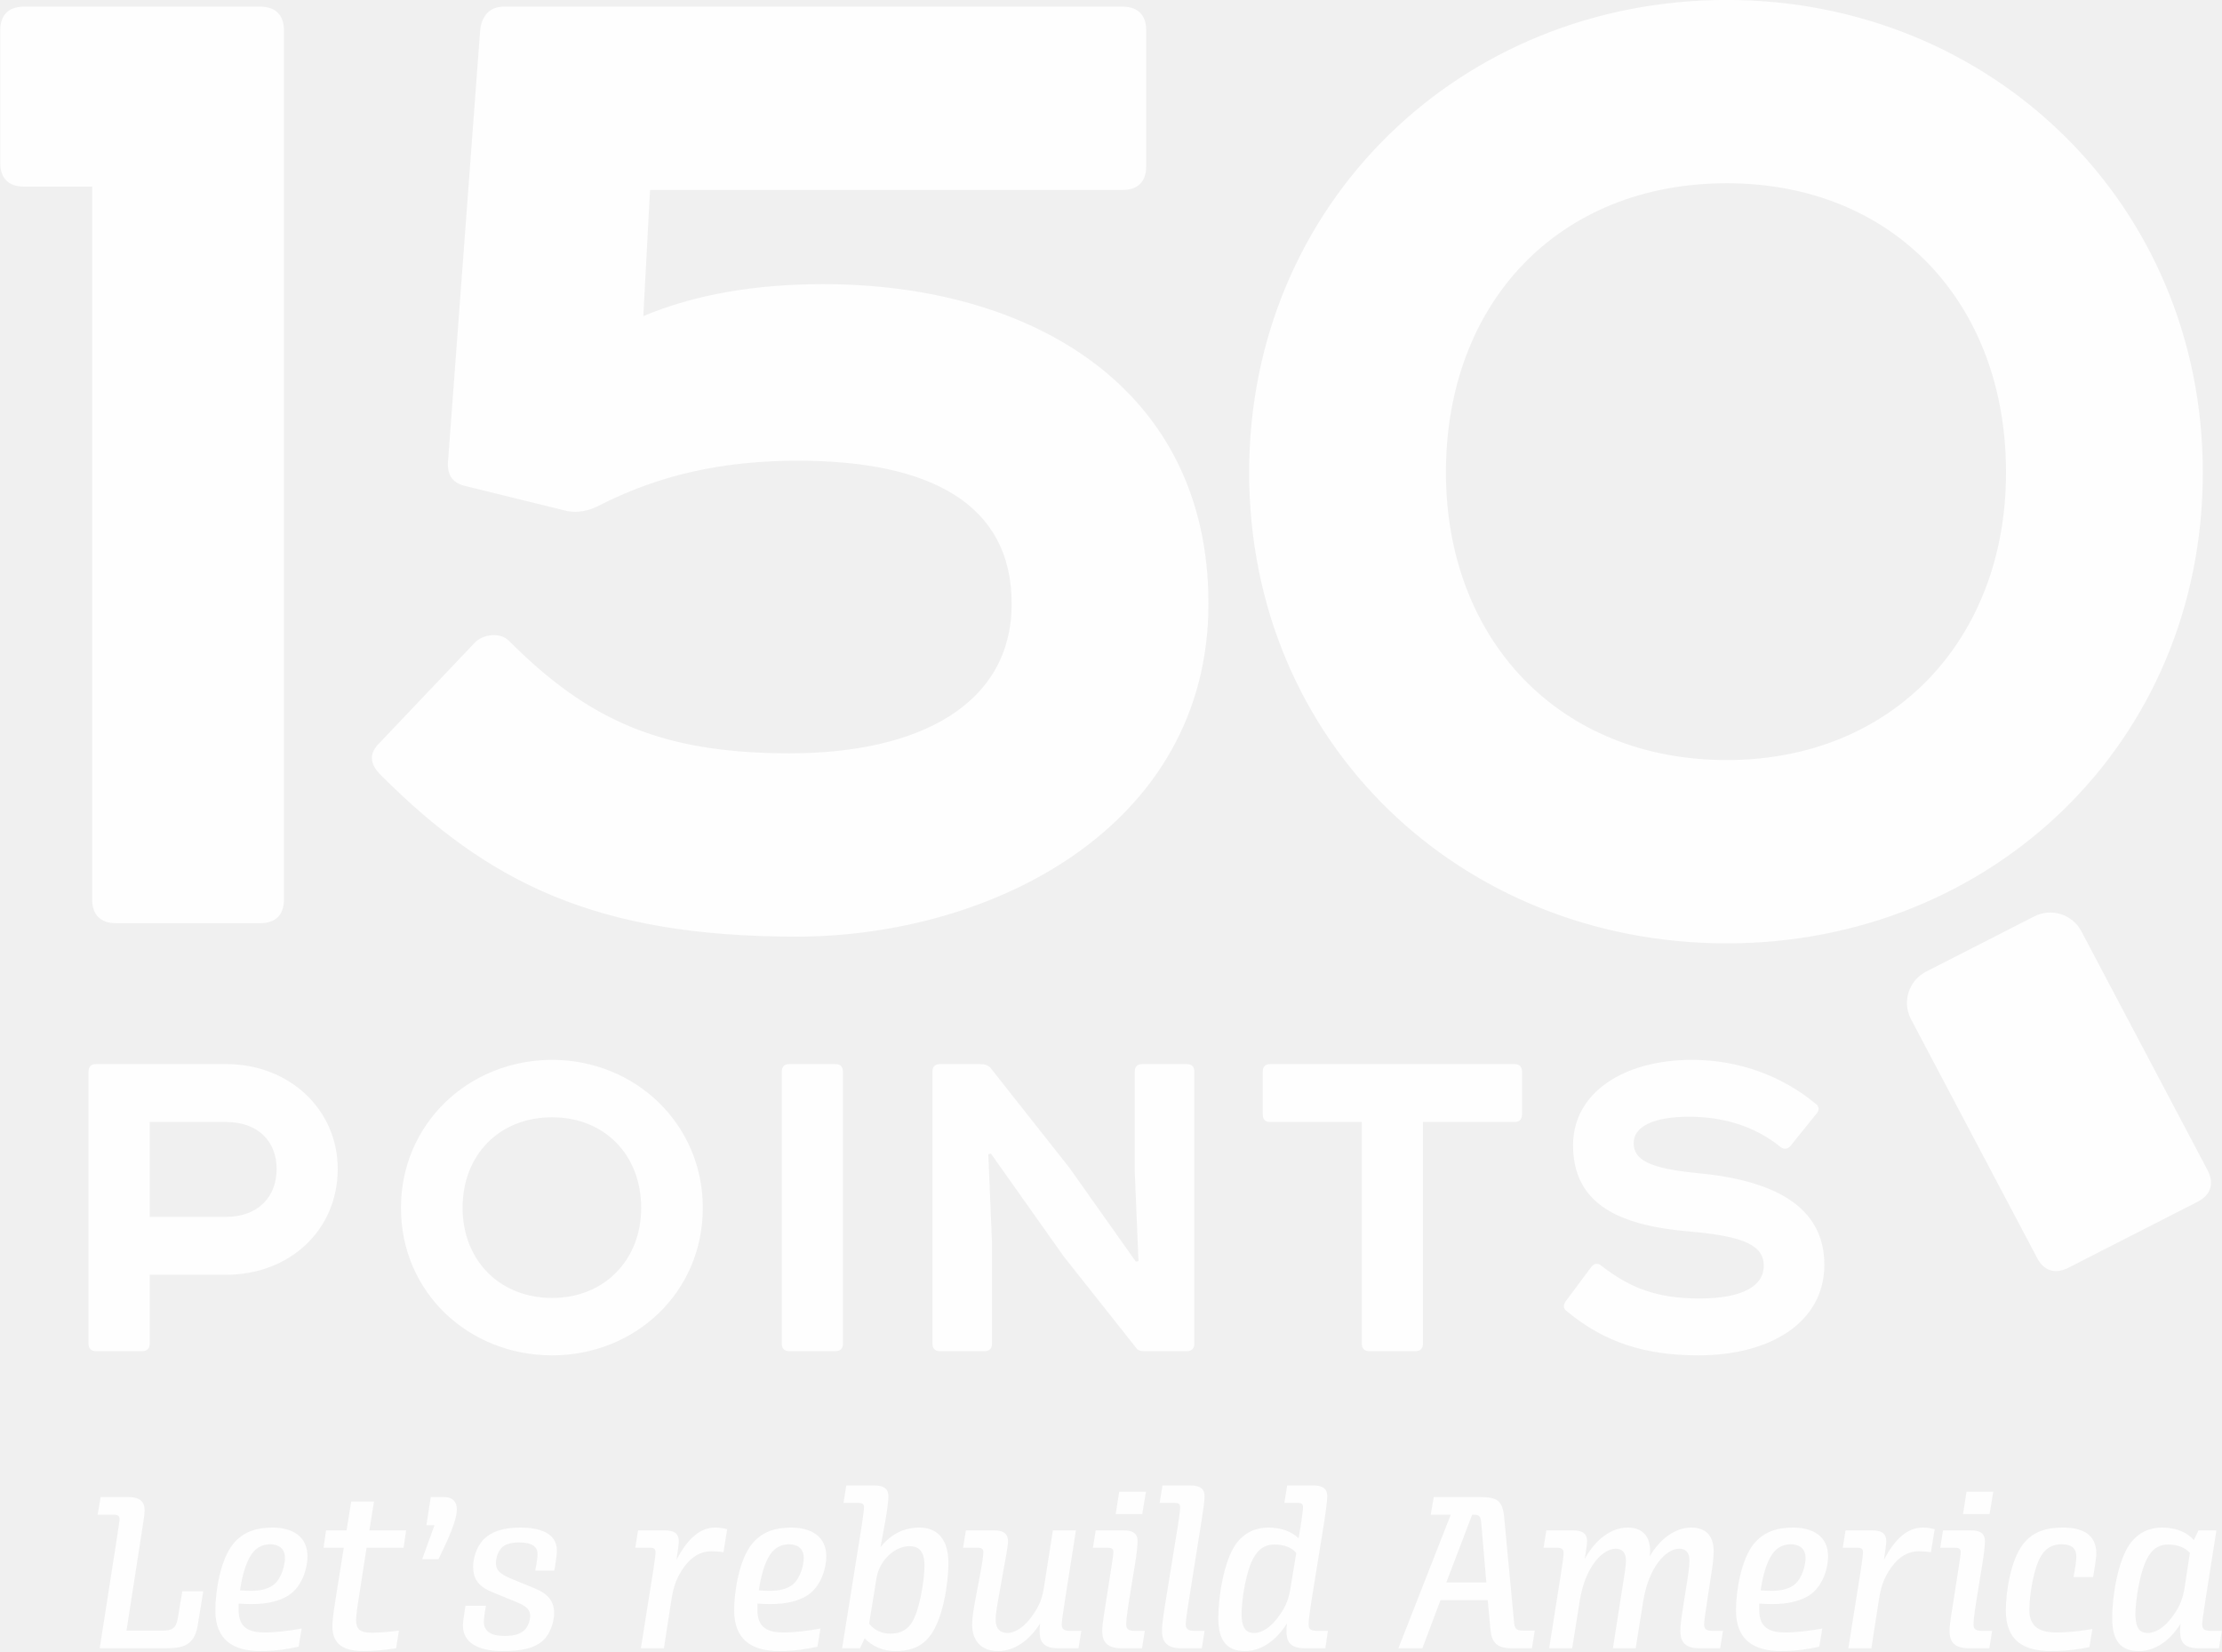
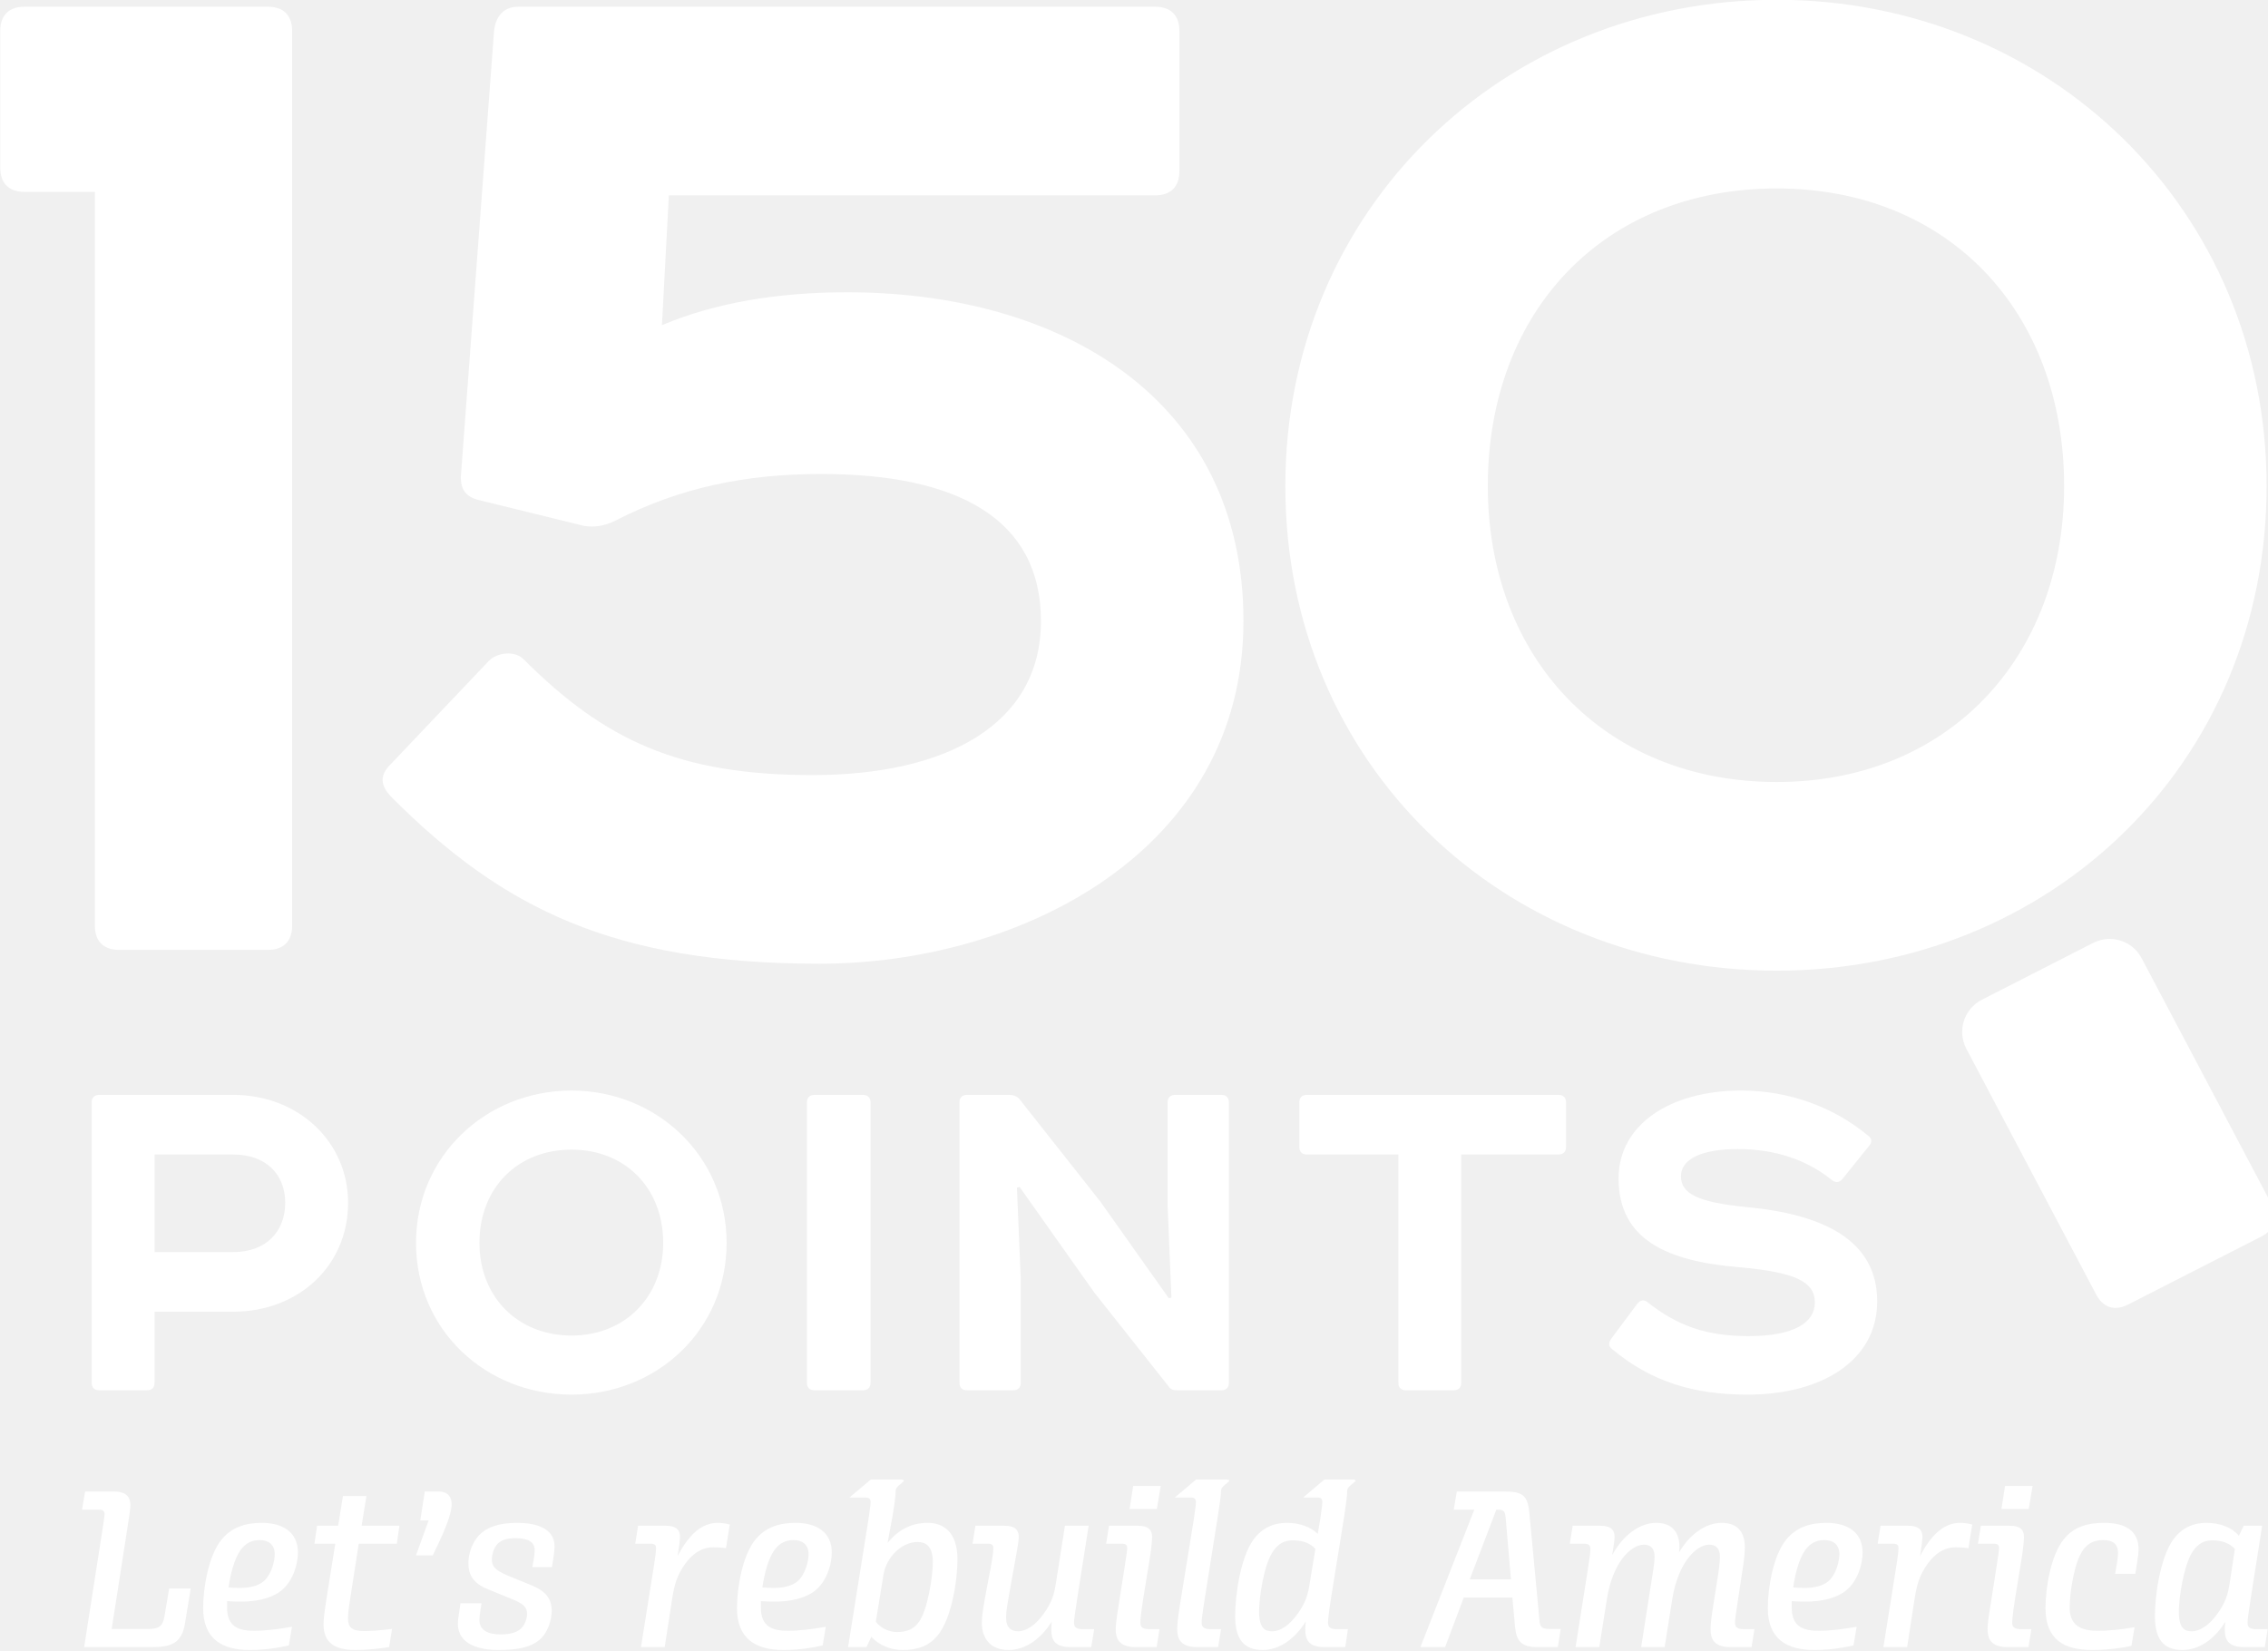
- <svg xmlns="http://www.w3.org/2000/svg" preserveAspectRatio="xMidYMid" width="110.188" height="81.906" viewBox="0 0 110.188 81.906">
+ <svg xmlns="http://www.w3.org/2000/svg" preserveAspectRatio="xMidYMid" width="123" height="89.5" viewBox="0 0 123 89.5">
  <defs>
    <style>
      .cls-1 {
-         fill: #fefefe;
+         fill: #fff;
        fill-rule: evenodd;
      }
    </style>
  </defs>
-   <path d="M109.207,80.564 C109.207,80.771 109.276,80.887 109.634,80.887 L110.176,80.887 L110.038,81.752 L109.034,81.752 C108.226,81.752 108.110,81.348 108.110,80.898 C108.110,80.817 108.110,80.714 108.134,80.529 C107.603,81.394 106.853,81.891 106.068,81.891 C105.145,81.891 104.742,81.360 104.742,80.252 C104.742,79.191 105.018,77.437 105.607,76.594 C106.034,75.994 106.611,75.764 107.211,75.764 C107.926,75.764 108.468,76.006 108.791,76.387 L109.022,75.902 L109.911,75.902 L109.368,79.352 C109.241,80.160 109.207,80.448 109.207,80.564 ZM107.522,76.606 C107.153,76.606 106.830,76.733 106.553,77.160 C106.126,77.829 105.895,79.387 105.895,80.033 C105.895,80.864 106.184,80.991 106.518,80.991 C106.899,80.991 107.372,80.702 107.776,80.113 C108.134,79.617 108.261,79.214 108.341,78.695 L108.595,77.021 C108.388,76.790 108.041,76.606 107.522,76.606 ZM108.965,59.613 L102.577,62.875 C101.909,63.217 101.347,63.035 101.006,62.366 L94.755,50.532 C94.319,49.675 94.659,48.628 95.515,48.191 L100.881,45.450 C101.738,45.012 102.788,45.353 103.225,46.211 L109.474,58.042 C109.816,58.710 109.634,59.272 108.965,59.613 ZM85.632,46.789 C72.454,46.789 61.945,36.863 61.945,23.434 C61.945,10.089 72.454,-0.003 85.632,-0.003 C98.727,-0.003 109.236,10.089 109.236,23.434 C109.236,36.863 98.727,46.789 85.632,46.789 ZM85.632,9.089 C77.291,9.089 71.703,15.010 71.703,23.434 C71.703,31.692 77.291,37.697 85.632,37.697 C93.890,37.697 99.478,31.692 99.478,23.434 C99.478,15.010 93.890,9.089 85.632,9.089 ZM64.396,76.294 L64.512,75.614 C64.604,75.014 64.615,74.852 64.615,74.748 C64.615,74.598 64.546,74.541 64.362,74.541 L63.692,74.541 L63.831,73.675 L65.123,73.675 C65.688,73.675 65.816,73.918 65.816,74.206 C65.816,74.437 65.758,74.887 65.677,75.418 L65.042,79.352 C64.915,80.160 64.892,80.448 64.892,80.564 C64.892,80.771 64.962,80.887 65.319,80.887 L65.850,80.887 L65.723,81.752 L64.719,81.752 C63.912,81.752 63.796,81.348 63.796,80.898 C63.796,80.817 63.796,80.714 63.819,80.518 C63.277,81.383 62.527,81.891 61.742,81.891 C60.831,81.891 60.415,81.360 60.415,80.252 C60.415,79.191 60.692,77.425 61.281,76.594 C61.708,75.994 62.296,75.764 62.896,75.764 C63.554,75.764 64.061,75.971 64.396,76.294 ZM62.227,77.160 C61.789,77.817 61.569,79.387 61.569,80.033 C61.569,80.864 61.869,80.991 62.204,80.991 C62.585,80.991 63.046,80.702 63.450,80.113 C63.808,79.617 63.923,79.225 64.004,78.706 L64.281,77.021 C64.073,76.779 63.727,76.606 63.196,76.606 C62.827,76.606 62.504,76.733 62.227,77.160 ZM59.927,29.940 C59.927,41.034 49.167,46.455 39.492,46.455 C29.566,46.455 24.228,43.786 18.890,38.448 C18.306,37.864 18.306,37.363 18.807,36.863 L23.561,31.858 C23.978,31.442 24.812,31.358 25.229,31.775 C29.149,35.696 32.736,37.363 39.158,37.363 C45.580,37.363 50.168,34.945 50.168,29.940 C50.168,25.019 46.164,22.851 39.575,22.851 C35.905,22.851 32.736,23.518 29.650,25.103 C29.149,25.353 28.649,25.436 28.149,25.353 L23.060,24.102 C22.393,23.935 22.143,23.518 22.226,22.767 L23.811,1.498 C23.895,0.748 24.311,0.331 24.979,0.331 L55.673,0.331 C56.423,0.331 56.840,0.748 56.840,1.498 L56.840,8.254 C56.840,9.005 56.423,9.422 55.673,9.422 L32.235,9.422 L31.902,15.678 C34.487,14.593 37.490,14.093 40.826,14.093 C51.085,14.093 59.927,19.181 59.927,29.940 ZM18.317,75.902 L20.140,75.902 L20.013,76.768 L18.178,76.768 L17.774,79.364 C17.670,80.021 17.659,80.229 17.659,80.368 C17.659,80.783 17.832,80.979 18.432,80.979 C18.778,80.979 19.251,80.944 19.782,80.875 L19.643,81.752 C19.193,81.821 18.605,81.891 18.016,81.891 C17.013,81.891 16.482,81.533 16.482,80.656 C16.482,80.448 16.505,80.171 16.655,79.225 L17.047,76.768 L16.043,76.768 L16.170,75.902 L17.186,75.902 L17.417,74.471 L18.547,74.471 L18.317,75.902 ZM11.210,63.226 L7.422,63.226 L7.422,66.649 C7.422,66.884 7.291,67.014 7.056,67.014 L4.757,67.014 C4.522,67.014 4.391,66.884 4.391,66.649 L4.391,53.142 C4.391,52.907 4.522,52.776 4.757,52.776 L11.210,52.776 C14.371,52.776 16.748,55.049 16.748,57.975 C16.748,61.005 14.371,63.226 11.210,63.226 ZM11.210,55.650 L7.422,55.650 L7.422,60.353 L11.210,60.353 C12.803,60.353 13.718,59.360 13.718,57.975 C13.718,56.616 12.803,55.650 11.210,55.650 ZM12.913,45.788 L5.740,45.788 C4.989,45.788 4.572,45.370 4.572,44.620 L4.572,9.255 L1.179,9.255 C0.429,9.255 0.012,8.838 0.012,8.088 L0.012,1.498 C0.012,0.748 0.429,0.331 1.179,0.331 L12.913,0.331 C13.663,0.331 14.080,0.748 14.080,1.498 L14.080,44.620 C14.080,45.370 13.663,45.788 12.913,45.788 ZM5.660,75.129 L4.841,75.129 L4.991,74.252 L6.364,74.252 C7.068,74.252 7.172,74.610 7.172,74.910 C7.172,75.083 7.126,75.383 7.022,76.052 L6.272,80.875 L8.083,80.875 C8.510,80.875 8.729,80.760 8.810,80.298 L9.041,78.925 L10.079,78.925 L9.803,80.621 C9.641,81.613 9.075,81.752 8.187,81.752 L4.945,81.752 L5.810,76.202 C5.902,75.614 5.926,75.429 5.926,75.337 C5.926,75.187 5.845,75.129 5.660,75.129 ZM13.506,75.764 C14.487,75.764 15.248,76.191 15.248,77.195 C15.248,77.725 15.017,78.671 14.302,79.133 C13.875,79.398 13.298,79.560 12.467,79.560 C12.260,79.560 12.029,79.548 11.833,79.537 L11.833,79.848 C11.833,80.760 12.375,80.967 13.137,80.967 C13.656,80.967 14.325,80.887 14.960,80.771 L14.810,81.671 C14.314,81.787 13.656,81.891 12.917,81.891 C11.579,81.891 10.679,81.348 10.679,79.871 C10.679,78.879 10.944,77.345 11.556,76.583 C12.052,75.971 12.721,75.764 13.506,75.764 ZM12.444,78.902 C12.906,78.902 13.321,78.810 13.598,78.579 C13.991,78.233 14.129,77.587 14.129,77.275 C14.129,76.790 13.806,76.594 13.402,76.594 C13.056,76.594 12.733,76.722 12.479,77.079 C12.179,77.506 11.994,78.233 11.902,78.879 C12.075,78.891 12.283,78.902 12.444,78.902 ZM21.143,75.648 L21.362,74.252 L22.020,74.252 C22.482,74.252 22.655,74.529 22.655,74.852 C22.655,75.152 22.562,75.683 21.743,77.333 L20.935,77.333 L21.547,75.648 L21.143,75.648 ZM23.081,79.641 L24.097,79.641 L24.039,79.998 C24.004,80.264 23.993,80.356 23.993,80.425 C23.993,80.944 24.397,81.140 25.020,81.140 C25.516,81.140 25.782,81.037 25.978,80.875 C26.197,80.702 26.289,80.344 26.289,80.160 C26.289,79.848 26.151,79.687 25.632,79.467 L24.397,78.960 C23.624,78.648 23.462,78.198 23.462,77.691 C23.462,77.298 23.624,76.722 23.982,76.352 C24.351,75.983 24.904,75.764 25.805,75.764 C26.681,75.764 27.616,75.994 27.616,76.906 C27.616,77.010 27.593,77.241 27.558,77.471 L27.489,77.898 L26.543,77.898 L26.612,77.518 C26.647,77.287 26.658,77.148 26.658,77.091 C26.658,76.722 26.404,76.502 25.735,76.502 C25.251,76.502 24.985,76.629 24.824,76.825 C24.651,77.056 24.593,77.345 24.593,77.506 C24.593,77.817 24.685,78.025 25.354,78.302 L26.508,78.775 C27.212,79.064 27.478,79.444 27.478,80.010 C27.478,80.425 27.293,81.094 26.843,81.440 C26.439,81.752 25.874,81.891 24.893,81.891 C24.039,81.891 22.955,81.648 22.955,80.621 C22.955,80.506 22.978,80.298 23.012,80.113 L23.081,79.641 ZM27.380,67.223 C23.253,67.223 19.883,64.114 19.883,59.908 C19.883,55.728 23.253,52.567 27.380,52.567 C31.482,52.567 34.852,55.728 34.852,59.908 C34.852,64.114 31.482,67.223 27.380,67.223 ZM27.380,55.415 C24.768,55.415 22.939,57.270 22.939,59.908 C22.939,62.495 24.768,64.376 27.380,64.376 C29.967,64.376 31.796,62.495 31.796,59.908 C31.796,57.270 29.967,55.415 27.380,55.415 ZM32.242,76.768 L31.503,76.768 L31.642,75.902 L32.957,75.902 C33.522,75.902 33.661,76.144 33.661,76.433 C33.661,76.617 33.603,76.975 33.546,77.368 C34.100,76.294 34.734,75.764 35.473,75.764 C35.669,75.764 35.830,75.787 36.061,75.844 L35.876,76.987 C35.657,76.952 35.450,76.941 35.277,76.941 C34.688,76.941 34.261,77.264 33.926,77.714 C33.488,78.325 33.384,78.787 33.280,79.444 L32.923,81.752 L31.780,81.752 L32.403,77.841 C32.496,77.241 32.507,77.079 32.507,76.975 C32.507,76.825 32.427,76.768 32.242,76.768 ZM39.234,75.764 C40.214,75.764 40.976,76.191 40.976,77.195 C40.976,77.725 40.745,78.671 40.030,79.133 C39.603,79.398 39.026,79.560 38.195,79.560 C37.987,79.560 37.757,79.548 37.560,79.537 L37.560,79.848 C37.560,80.760 38.103,80.967 38.864,80.967 C39.383,80.967 40.053,80.887 40.687,80.771 L40.537,81.671 C40.041,81.787 39.383,81.891 38.645,81.891 C37.307,81.891 36.407,81.348 36.407,79.871 C36.407,78.879 36.672,77.345 37.284,76.583 C37.780,75.971 38.449,75.764 39.234,75.764 ZM38.172,78.902 C38.634,78.902 39.049,78.810 39.326,78.579 C39.718,78.233 39.857,77.587 39.857,77.275 C39.857,76.790 39.533,76.594 39.130,76.594 C38.784,76.594 38.461,76.722 38.207,77.079 C37.907,77.506 37.722,78.233 37.630,78.879 C37.803,78.891 38.010,78.902 38.172,78.902 ZM38.770,66.649 L38.770,53.142 C38.770,52.907 38.900,52.776 39.136,52.776 L41.435,52.776 C41.670,52.776 41.800,52.907 41.800,53.142 L41.800,66.649 C41.800,66.884 41.670,67.014 41.435,67.014 L39.136,67.014 C38.900,67.014 38.770,66.884 38.770,66.649 ZM42.845,74.748 C42.845,74.598 42.764,74.541 42.579,74.541 L41.829,74.541 L41.968,73.675 L43.352,73.675 C43.918,73.675 44.056,73.918 44.056,74.206 C44.056,74.437 43.999,74.887 43.906,75.418 L43.664,76.733 C44.149,76.133 44.772,75.764 45.602,75.764 C46.272,75.764 47.033,76.121 47.033,77.529 C47.033,78.475 46.768,80.391 46.052,81.221 C45.614,81.729 45.071,81.891 44.391,81.891 C43.779,81.891 43.248,81.648 42.879,81.256 L42.649,81.752 L41.760,81.752 L42.741,75.614 C42.833,75.014 42.845,74.852 42.845,74.748 ZM44.125,81.025 C44.541,81.025 44.898,80.921 45.175,80.541 C45.591,79.964 45.845,78.383 45.845,77.644 C45.845,76.837 45.464,76.687 45.106,76.687 C44.333,76.687 43.606,77.425 43.468,78.256 L43.099,80.529 C43.329,80.829 43.710,81.025 44.125,81.025 ZM48.498,76.768 L47.759,76.768 L47.898,75.902 L49.282,75.902 C49.848,75.902 49.986,76.144 49.986,76.433 C49.986,76.710 49.871,77.252 49.675,78.360 C49.432,79.710 49.375,80.021 49.375,80.344 C49.375,80.794 49.605,80.991 49.963,80.991 C50.332,80.991 50.805,80.702 51.209,80.113 C51.567,79.617 51.694,79.214 51.774,78.695 L52.213,75.902 L53.355,75.902 L52.813,79.352 C52.686,80.160 52.651,80.448 52.651,80.564 C52.651,80.771 52.721,80.887 53.078,80.887 L53.621,80.887 L53.482,81.752 L52.478,81.752 C51.671,81.752 51.555,81.348 51.555,80.898 C51.555,80.817 51.555,80.714 51.579,80.518 C51.036,81.383 50.286,81.891 49.501,81.891 C48.625,81.891 48.209,81.337 48.209,80.587 C48.209,80.218 48.267,79.848 48.486,78.706 C48.705,77.575 48.763,77.206 48.763,76.975 C48.763,76.825 48.682,76.768 48.498,76.768 ZM54.947,76.768 L54.197,76.768 L54.336,75.902 L55.709,75.902 C56.285,75.902 56.412,76.144 56.412,76.433 C56.412,76.664 56.366,77.091 56.274,77.644 L55.997,79.341 C55.870,80.137 55.847,80.448 55.847,80.564 C55.847,80.760 55.916,80.887 56.262,80.887 L56.770,80.887 L56.632,81.752 L55.616,81.752 C54.785,81.752 54.659,81.302 54.659,80.887 C54.659,80.714 54.682,80.460 54.820,79.606 L55.097,77.841 C55.189,77.241 55.213,77.079 55.213,76.975 C55.213,76.825 55.132,76.768 54.947,76.768 ZM55.328,75.095 L55.501,73.987 L56.828,73.987 L56.643,75.095 L55.328,75.095 ZM56.273,53.142 C56.273,52.907 56.404,52.776 56.639,52.776 L58.860,52.776 C59.095,52.776 59.225,52.907 59.225,53.142 L59.225,66.649 C59.225,66.884 59.095,67.014 58.860,67.014 L56.717,67.014 C56.535,67.014 56.404,66.962 56.325,66.832 L52.746,62.312 L49.141,57.217 L49.010,57.244 L49.193,61.633 L49.193,66.649 C49.193,66.884 49.063,67.014 48.827,67.014 L46.607,67.014 C46.372,67.014 46.241,66.884 46.241,66.649 L46.241,53.142 C46.241,52.907 46.372,52.776 46.607,52.776 L48.619,52.776 C48.827,52.776 48.984,52.828 49.115,52.959 L53.034,57.923 L56.325,62.573 L56.456,62.547 L56.273,58.132 L56.273,53.142 ZM58.258,74.541 L57.508,74.541 L57.646,73.675 L59.031,73.675 C59.596,73.675 59.735,73.918 59.735,74.206 C59.735,74.437 59.666,74.887 59.585,75.418 L58.962,79.341 C58.835,80.137 58.800,80.448 58.800,80.564 C58.800,80.760 58.881,80.887 59.227,80.887 L59.735,80.887 L59.596,81.752 L58.570,81.752 C57.750,81.752 57.623,81.302 57.623,80.887 C57.623,80.714 57.635,80.460 57.773,79.606 L58.420,75.614 C58.512,75.014 58.523,74.852 58.523,74.748 C58.523,74.598 58.442,74.541 58.258,74.541 ZM62.620,55.284 L62.620,53.142 C62.620,52.907 62.751,52.776 62.986,52.776 L75.108,52.776 C75.343,52.776 75.474,52.907 75.474,53.142 L75.474,55.284 C75.474,55.519 75.343,55.650 75.108,55.650 L70.562,55.650 L70.562,66.649 C70.562,66.884 70.432,67.014 70.197,67.014 L67.897,67.014 C67.662,67.014 67.532,66.884 67.532,66.649 L67.532,55.650 L62.986,55.650 C62.751,55.650 62.620,55.519 62.620,55.284 ZM70.949,75.129 L71.099,74.252 L73.361,74.252 C74.237,74.252 74.515,74.402 74.595,75.291 L75.080,80.448 C75.103,80.737 75.161,80.875 75.518,80.875 L76.107,80.875 L75.968,81.752 L74.976,81.752 C74.214,81.752 73.961,81.464 73.903,80.748 L73.776,79.364 L71.434,79.364 L70.534,81.752 L69.345,81.752 L71.941,75.129 L70.949,75.129 ZM71.722,78.487 L73.707,78.487 L73.453,75.521 C73.418,75.175 73.349,75.129 73.049,75.129 L73.003,75.129 L71.722,78.487 ZM77.237,76.768 L76.544,76.768 L76.683,75.902 L77.998,75.902 C78.564,75.902 78.702,76.144 78.702,76.433 C78.702,76.606 78.645,76.952 78.587,77.321 C79.106,76.364 79.902,75.764 80.710,75.764 C81.540,75.764 81.829,76.294 81.829,76.941 C81.829,77.010 81.818,77.091 81.806,77.195 C82.325,76.306 83.098,75.764 83.860,75.764 C84.702,75.764 84.979,76.294 84.979,76.941 C84.979,77.160 84.956,77.518 84.840,78.210 L84.667,79.352 C84.540,80.160 84.506,80.448 84.506,80.564 C84.506,80.760 84.575,80.887 84.933,80.887 L85.441,80.887 L85.302,81.752 L84.275,81.752 C83.445,81.752 83.329,81.302 83.329,80.887 C83.329,80.714 83.340,80.460 83.479,79.606 L83.687,78.290 C83.768,77.737 83.779,77.506 83.779,77.402 C83.779,76.987 83.583,76.814 83.271,76.814 C82.625,76.814 81.760,77.702 81.483,79.433 L81.114,81.752 L79.983,81.752 L80.525,78.290 C80.618,77.737 80.629,77.506 80.629,77.402 C80.629,76.987 80.433,76.814 80.122,76.814 C79.475,76.814 78.598,77.702 78.333,79.433 L77.964,81.752 L76.822,81.752 L77.398,78.106 C77.502,77.425 77.537,77.195 77.537,77.021 C77.537,76.848 77.445,76.768 77.237,76.768 ZM84.173,58.184 C87.830,58.524 90.469,59.752 90.469,62.730 C90.469,65.577 87.804,67.223 84.225,67.223 C81.612,67.223 79.575,66.597 77.693,65.029 C77.511,64.898 77.511,64.715 77.668,64.506 L78.895,62.861 C79.052,62.652 79.235,62.625 79.418,62.782 C80.855,63.905 82.213,64.402 84.277,64.402 C86.472,64.402 87.465,63.749 87.465,62.782 C87.465,61.763 86.472,61.319 83.833,61.084 C80.332,60.797 78.007,59.752 78.007,56.800 C78.007,54.213 80.489,52.567 83.911,52.567 C86.210,52.567 88.353,53.351 90.025,54.736 C90.208,54.866 90.234,55.023 90.103,55.206 L88.797,56.825 C88.640,57.008 88.457,57.035 88.248,56.852 C87.073,55.911 85.557,55.388 83.755,55.388 C81.978,55.388 81.012,55.885 81.012,56.695 C81.012,57.531 81.795,57.949 84.173,58.184 ZM88.913,75.764 C89.894,75.764 90.655,76.191 90.655,77.195 C90.655,77.725 90.424,78.671 89.709,79.133 C89.282,79.398 88.705,79.560 87.875,79.560 C87.667,79.560 87.436,79.548 87.240,79.537 L87.240,79.848 C87.240,80.760 87.782,80.967 88.544,80.967 C89.063,80.967 89.732,80.887 90.367,80.771 L90.217,81.671 C89.721,81.787 89.063,81.891 88.324,81.891 C86.986,81.891 86.086,81.348 86.086,79.871 C86.086,78.879 86.351,77.345 86.963,76.583 C87.459,75.971 88.128,75.764 88.913,75.764 ZM87.851,78.902 C88.313,78.902 88.728,78.810 89.005,78.579 C89.398,78.233 89.536,77.587 89.536,77.275 C89.536,76.790 89.213,76.594 88.809,76.594 C88.463,76.594 88.140,76.722 87.886,77.079 C87.586,77.506 87.402,78.233 87.309,78.879 C87.482,78.891 87.690,78.902 87.851,78.902 ZM92.120,76.768 L91.381,76.768 L91.520,75.902 L92.835,75.902 C93.400,75.902 93.539,76.144 93.539,76.433 C93.539,76.617 93.481,76.975 93.424,77.368 C93.978,76.294 94.612,75.764 95.351,75.764 C95.547,75.764 95.708,75.787 95.939,75.844 L95.754,76.987 C95.535,76.952 95.328,76.941 95.155,76.941 C94.566,76.941 94.139,77.264 93.805,77.714 C93.366,78.325 93.262,78.787 93.158,79.444 L92.801,81.752 L91.658,81.752 L92.281,77.841 C92.374,77.241 92.385,77.079 92.385,76.975 C92.385,76.825 92.304,76.768 92.120,76.768 ZM97.346,75.095 L97.519,73.987 L98.846,73.987 L98.662,75.095 L97.346,75.095 ZM96.965,76.768 L96.215,76.768 L96.354,75.902 L97.727,75.902 C98.304,75.902 98.431,76.144 98.431,76.433 C98.431,76.664 98.385,77.091 98.292,77.644 L98.015,79.341 C97.888,80.137 97.865,80.448 97.865,80.564 C97.865,80.760 97.935,80.887 98.281,80.887 L98.788,80.887 L98.650,81.752 L97.635,81.752 C96.804,81.752 96.677,81.302 96.677,80.887 C96.677,80.714 96.700,80.460 96.839,79.606 L97.115,77.841 C97.208,77.241 97.231,77.079 97.231,76.975 C97.231,76.825 97.150,76.768 96.965,76.768 ZM102.296,75.764 C103.311,75.764 103.957,76.133 103.957,77.056 C103.957,77.148 103.934,77.379 103.876,77.737 L103.796,78.222 L102.826,78.222 L102.930,77.610 C102.953,77.425 102.965,77.275 102.965,77.218 C102.965,76.860 102.803,76.594 102.238,76.594 C101.846,76.594 101.523,76.733 101.292,77.056 C100.853,77.644 100.634,79.133 100.634,79.848 C100.634,80.725 101.199,80.967 101.984,80.967 C102.596,80.967 103.230,80.887 103.761,80.794 L103.611,81.694 C103.219,81.787 102.457,81.891 101.730,81.891 C100.392,81.891 99.469,81.417 99.469,79.871 C99.469,78.914 99.722,77.333 100.346,76.560 C100.830,75.948 101.511,75.764 102.296,75.764 Z" class="cls-1" />
+   <path d="M121.891,87.996 C121.891,88.229 121.969,88.359 122.372,88.359 L122.981,88.359 L122.826,89.332 L121.696,89.332 C120.787,89.332 120.657,88.878 120.657,88.371 C120.657,88.280 120.657,88.164 120.684,87.956 C120.086,88.930 119.242,89.489 118.359,89.489 C117.320,89.489 116.867,88.891 116.867,87.645 C116.867,86.451 117.177,84.477 117.840,83.528 C118.320,82.853 118.970,82.594 119.645,82.594 C120.450,82.594 121.059,82.866 121.423,83.295 L121.683,82.749 L122.683,82.749 L122.072,86.632 C121.929,87.541 121.891,87.865 121.891,87.996 ZM119.995,83.542 C119.580,83.542 119.216,83.685 118.904,84.165 C118.424,84.918 118.164,86.671 118.164,87.398 C118.164,88.333 118.489,88.476 118.865,88.476 C119.294,88.476 119.826,88.151 120.281,87.488 C120.684,86.930 120.827,86.476 120.917,85.892 L121.202,84.009 C120.969,83.749 120.579,83.542 119.995,83.542 ZM122.619,67.076 L115.430,70.746 C114.679,71.131 114.046,70.926 113.662,70.174 L106.628,56.857 C106.137,55.892 106.520,54.714 107.483,54.222 L113.522,51.138 C114.486,50.645 115.668,51.029 116.159,51.994 L123.192,65.308 C123.576,66.059 123.372,66.692 122.619,67.076 ZM96.362,52.645 C81.533,52.645 69.707,41.475 69.707,26.363 C69.707,11.346 81.533,-0.011 96.362,-0.011 C111.098,-0.011 122.924,11.346 122.924,26.363 C122.924,41.475 111.098,52.645 96.362,52.645 ZM96.362,10.221 C86.976,10.221 80.688,16.884 80.688,26.363 C80.688,35.656 86.976,42.413 96.362,42.413 C105.655,42.413 111.943,35.656 111.943,26.363 C111.943,16.884 105.655,10.221 96.362,10.221 ZM71.465,83.191 L71.595,82.425 C71.699,81.750 71.711,81.568 71.711,81.451 C71.711,81.282 71.634,81.218 71.427,81.218 L70.673,81.218 L71.829,80.243 L73.283,80.243 C73.919,80.243 73.063,80.517 73.063,80.841 C73.063,81.101 72.998,81.607 72.906,82.205 L72.192,86.632 C72.049,87.541 72.023,87.865 72.023,87.996 C72.023,88.229 72.102,88.359 72.504,88.359 L73.101,88.359 L72.958,89.332 L71.828,89.332 C70.920,89.332 70.790,88.878 70.790,88.371 C70.790,88.280 70.790,88.164 70.816,87.944 C70.206,88.917 69.362,89.489 68.478,89.489 C67.453,89.489 66.985,88.891 66.985,87.645 C66.985,86.451 67.297,84.463 67.960,83.528 C68.440,82.853 69.102,82.594 69.777,82.594 C70.517,82.594 71.088,82.827 71.465,83.191 ZM69.024,84.165 C68.531,84.904 68.284,86.671 68.284,87.398 C68.284,88.333 68.621,88.476 68.998,88.476 C69.427,88.476 69.946,88.151 70.400,87.488 C70.803,86.930 70.933,86.489 71.024,85.905 L71.336,84.009 C71.101,83.736 70.712,83.542 70.115,83.542 C69.699,83.542 69.336,83.685 69.024,84.165 ZM67.436,33.684 C67.436,46.169 55.328,52.269 44.440,52.269 C33.271,52.269 27.264,49.265 21.257,43.258 C20.600,42.601 20.600,42.038 21.163,41.475 L26.513,35.843 C26.982,35.375 27.921,35.280 28.390,35.749 C32.801,40.162 36.838,42.038 44.064,42.038 C51.291,42.038 56.454,39.317 56.454,33.684 C56.454,28.147 51.948,25.707 44.534,25.707 C40.404,25.707 36.838,26.458 33.365,28.241 C32.801,28.523 32.239,28.616 31.676,28.523 L25.949,27.115 C25.199,26.927 24.917,26.458 25.011,25.613 L26.794,1.678 C26.889,0.834 27.357,0.365 28.109,0.365 L62.649,0.365 C63.493,0.365 63.962,0.834 63.962,1.678 L63.962,9.281 C63.962,10.126 63.493,10.595 62.649,10.595 L36.274,10.595 L35.899,17.635 C38.808,16.414 42.187,15.852 45.941,15.852 C57.486,15.852 67.436,21.577 67.436,33.684 ZM19.612,82.749 L21.663,82.749 L21.520,83.724 L19.456,83.724 L19.001,86.645 C18.884,87.385 18.872,87.619 18.872,87.775 C18.872,88.242 19.066,88.463 19.741,88.463 C20.131,88.463 20.663,88.423 21.261,88.346 L21.104,89.332 C20.598,89.410 19.936,89.489 19.273,89.489 C18.145,89.489 17.547,89.086 17.547,88.099 C17.547,87.865 17.573,87.553 17.742,86.489 L18.183,83.724 L17.053,83.724 L17.196,82.749 L18.339,82.749 L18.599,81.139 L19.871,81.139 L19.612,82.749 ZM12.646,71.141 L8.383,71.141 L8.383,74.993 C8.383,75.258 8.236,75.404 7.971,75.404 L5.384,75.404 C5.120,75.404 4.972,75.258 4.972,74.993 L4.972,59.794 C4.972,59.529 5.120,59.382 5.384,59.382 L12.646,59.382 C16.203,59.382 18.878,61.940 18.878,65.232 C18.878,68.642 16.203,71.141 12.646,71.141 ZM12.646,62.616 L8.383,62.616 L8.383,67.908 L12.646,67.908 C14.438,67.908 15.468,66.791 15.468,65.232 C15.468,63.703 14.438,62.616 12.646,62.616 ZM14.531,51.518 L6.459,51.518 C5.614,51.518 5.145,51.048 5.145,50.204 L5.145,10.407 L1.326,10.407 C0.482,10.407 0.013,9.938 0.013,9.094 L0.013,1.678 C0.013,0.834 0.482,0.365 1.326,0.365 L14.531,0.365 C15.375,0.365 15.844,0.834 15.844,1.678 L15.844,50.204 C15.844,51.048 15.375,51.518 14.531,51.518 ZM5.369,81.880 L4.447,81.880 L4.616,80.893 L6.161,80.893 C6.953,80.893 7.070,81.296 7.070,81.633 C7.070,81.828 7.019,82.165 6.902,82.918 L6.058,88.346 L8.096,88.346 C8.576,88.346 8.823,88.216 8.914,87.696 L9.174,86.151 L10.342,86.151 L10.031,88.060 C9.849,89.176 9.212,89.332 8.213,89.332 L4.564,89.332 L5.538,83.087 C5.641,82.425 5.668,82.217 5.668,82.114 C5.668,81.945 5.577,81.880 5.369,81.880 ZM14.198,82.594 C15.302,82.594 16.158,83.075 16.158,84.204 C16.158,84.801 15.898,85.865 15.094,86.385 C14.613,86.684 13.964,86.866 13.029,86.866 C12.796,86.866 12.536,86.852 12.315,86.840 L12.315,87.190 C12.315,88.216 12.925,88.449 13.783,88.449 C14.367,88.449 15.120,88.359 15.834,88.229 L15.666,89.241 C15.107,89.372 14.367,89.489 13.535,89.489 C12.030,89.489 11.017,88.878 11.017,87.216 C11.017,86.099 11.315,84.373 12.004,83.516 C12.562,82.827 13.315,82.594 14.198,82.594 ZM13.003,86.125 C13.523,86.125 13.990,86.022 14.302,85.762 C14.744,85.373 14.899,84.646 14.899,84.294 C14.899,83.749 14.536,83.528 14.081,83.528 C13.692,83.528 13.328,83.672 13.042,84.074 C12.705,84.554 12.497,85.373 12.393,86.099 C12.588,86.113 12.822,86.125 13.003,86.125 ZM22.792,82.464 L23.039,80.893 L23.779,80.893 C24.299,80.893 24.494,81.204 24.494,81.568 C24.494,81.905 24.389,82.503 23.467,84.360 L22.558,84.360 L23.247,82.464 L22.792,82.464 ZM24.973,86.957 L26.116,86.957 L26.051,87.359 C26.012,87.658 25.999,87.762 25.999,87.839 C25.999,88.423 26.454,88.644 27.155,88.644 C27.713,88.644 28.012,88.528 28.233,88.346 C28.479,88.151 28.583,87.748 28.583,87.541 C28.583,87.190 28.428,87.009 27.844,86.761 L26.454,86.191 C25.584,85.840 25.402,85.333 25.402,84.763 C25.402,84.320 25.584,83.672 25.987,83.256 C26.402,82.841 27.024,82.594 28.038,82.594 C29.024,82.594 30.076,82.853 30.076,83.879 C30.076,83.996 30.050,84.256 30.011,84.515 L29.933,84.996 L28.869,84.996 L28.946,84.568 C28.986,84.308 28.998,84.152 28.998,84.087 C28.998,83.672 28.712,83.425 27.959,83.425 C27.415,83.425 27.116,83.568 26.934,83.788 C26.740,84.048 26.674,84.373 26.674,84.554 C26.674,84.904 26.778,85.138 27.531,85.450 L28.829,85.982 C29.622,86.308 29.921,86.735 29.921,87.372 C29.921,87.839 29.713,88.592 29.206,88.981 C28.752,89.332 28.116,89.489 27.012,89.489 C26.051,89.489 24.831,89.215 24.831,88.060 C24.831,87.930 24.857,87.696 24.895,87.488 L24.973,86.957 ZM30.998,75.639 C26.354,75.639 22.562,72.141 22.562,67.408 C22.562,62.704 26.354,59.147 30.998,59.147 C35.614,59.147 39.406,62.704 39.406,67.408 C39.406,72.141 35.614,75.639 30.998,75.639 ZM30.998,62.352 C28.059,62.352 26.001,64.439 26.001,67.408 C26.001,70.319 28.059,72.435 30.998,72.435 C33.909,72.435 35.967,70.319 35.967,67.408 C35.967,64.439 33.909,62.352 30.998,62.352 ZM35.282,83.724 L34.450,83.724 L34.607,82.749 L36.086,82.749 C36.722,82.749 36.879,83.022 36.879,83.347 C36.879,83.554 36.813,83.957 36.749,84.399 C37.373,83.191 38.086,82.594 38.918,82.594 C39.138,82.594 39.319,82.620 39.579,82.684 L39.371,83.970 C39.125,83.931 38.892,83.919 38.697,83.919 C38.034,83.919 37.554,84.282 37.177,84.788 C36.684,85.476 36.567,85.996 36.450,86.735 L36.048,89.332 L34.762,89.332 L35.463,84.931 C35.568,84.256 35.580,84.074 35.580,83.957 C35.580,83.788 35.490,83.724 35.282,83.724 ZM43.150,82.594 C44.253,82.594 45.110,83.075 45.110,84.204 C45.110,84.801 44.850,85.865 44.046,86.385 C43.565,86.684 42.916,86.866 41.981,86.866 C41.747,86.866 41.488,86.852 41.266,86.840 L41.266,87.190 C41.266,88.216 41.877,88.449 42.734,88.449 C43.318,88.449 44.072,88.359 44.785,88.229 L44.616,89.241 C44.058,89.372 43.318,89.489 42.487,89.489 C40.982,89.489 39.969,88.878 39.969,87.216 C39.969,86.099 40.267,84.373 40.956,83.516 C41.514,82.827 42.267,82.594 43.150,82.594 ZM41.955,86.125 C42.475,86.125 42.942,86.022 43.254,85.762 C43.695,85.373 43.851,84.646 43.851,84.294 C43.851,83.749 43.486,83.528 43.033,83.528 C42.644,83.528 42.280,83.672 41.994,84.074 C41.657,84.554 41.449,85.373 41.345,86.099 C41.540,86.113 41.773,86.125 41.955,86.125 ZM43.761,74.993 L43.761,59.794 C43.761,59.529 43.908,59.382 44.173,59.382 L46.800,59.382 C47.064,59.382 47.211,59.529 47.211,59.794 L47.211,74.993 C47.211,75.258 47.064,75.404 46.800,75.404 L44.173,75.404 C43.908,75.404 43.761,75.258 43.761,74.993 ZM47.213,81.451 C47.213,81.282 47.122,81.218 46.914,81.218 L46.070,81.218 L47.227,80.243 L48.784,80.243 C49.421,80.243 48.576,80.517 48.576,80.841 C48.576,81.101 48.512,81.607 48.407,82.205 L48.135,83.685 C48.681,83.009 49.382,82.594 50.316,82.594 C51.070,82.594 51.926,82.996 51.926,84.580 C51.926,85.645 51.628,87.801 50.822,88.735 C50.329,89.307 49.718,89.489 48.953,89.489 C48.265,89.489 47.667,89.215 47.252,88.774 L46.993,89.332 L45.993,89.332 L47.096,82.425 C47.200,81.750 47.213,81.568 47.213,81.451 ZM48.654,88.514 C49.122,88.514 49.524,88.397 49.835,87.970 C50.304,87.320 50.589,85.541 50.589,84.710 C50.589,83.802 50.161,83.633 49.758,83.633 C48.888,83.633 48.070,84.463 47.915,85.398 L47.499,87.956 C47.758,88.294 48.187,88.514 48.654,88.514 ZM53.575,83.724 L52.743,83.724 L52.900,82.749 L54.457,82.749 C55.094,82.749 55.249,83.022 55.249,83.347 C55.249,83.659 55.120,84.269 54.899,85.515 C54.626,87.035 54.562,87.385 54.562,87.748 C54.562,88.254 54.821,88.476 55.223,88.476 C55.639,88.476 56.171,88.151 56.626,87.488 C57.028,86.930 57.171,86.476 57.261,85.892 L57.755,82.749 L59.040,82.749 L58.431,86.632 C58.288,87.541 58.248,87.865 58.248,87.996 C58.248,88.229 58.327,88.359 58.729,88.359 L59.340,88.359 L59.183,89.332 L58.054,89.332 C57.145,89.332 57.015,88.878 57.015,88.371 C57.015,88.280 57.015,88.164 57.042,87.944 C56.431,88.917 55.587,89.489 54.704,89.489 C53.718,89.489 53.250,88.865 53.250,88.022 C53.250,87.606 53.315,87.190 53.561,85.905 C53.808,84.632 53.873,84.217 53.873,83.957 C53.873,83.788 53.782,83.724 53.575,83.724 ZM60.832,83.724 L59.988,83.724 L60.144,82.749 L61.689,82.749 C62.338,82.749 62.481,83.022 62.481,83.347 C62.481,83.607 62.429,84.087 62.325,84.710 L62.014,86.619 C61.871,87.515 61.845,87.865 61.845,87.996 C61.845,88.216 61.922,88.359 62.312,88.359 L62.883,88.359 L62.728,89.332 L61.585,89.332 C60.650,89.332 60.508,88.826 60.508,88.359 C60.508,88.164 60.534,87.879 60.689,86.918 L61.001,84.931 C61.104,84.256 61.131,84.074 61.131,83.957 C61.131,83.788 61.040,83.724 60.832,83.724 ZM61.261,81.841 L61.455,80.594 L62.949,80.594 L62.740,81.841 L61.261,81.841 ZM63.324,59.794 C63.324,59.529 63.472,59.382 63.736,59.382 L66.235,59.382 C66.500,59.382 66.646,59.529 66.646,59.794 L66.646,74.993 C66.646,75.258 66.500,75.404 66.235,75.404 L63.824,75.404 C63.619,75.404 63.472,75.345 63.383,75.199 L59.355,70.113 L55.298,64.379 L55.151,64.410 L55.357,69.349 L55.357,74.993 C55.357,75.258 55.211,75.404 54.945,75.404 L52.447,75.404 C52.182,75.404 52.035,75.258 52.035,74.993 L52.035,59.794 C52.035,59.529 52.182,59.382 52.447,59.382 L54.711,59.382 C54.945,59.382 55.122,59.440 55.269,59.588 L59.679,65.174 L63.383,70.406 L63.530,70.377 L63.324,65.409 L63.324,59.794 ZM64.558,81.218 L63.714,81.218 L64.869,80.243 L66.428,80.243 C67.063,80.243 66.220,80.517 66.220,80.841 C66.220,81.101 66.142,81.607 66.051,82.205 L65.350,86.619 C65.207,87.515 65.168,87.865 65.168,87.996 C65.168,88.216 65.259,88.359 65.648,88.359 L66.220,88.359 L66.063,89.332 L64.909,89.332 C63.986,89.332 63.843,88.826 63.843,88.359 C63.843,88.164 63.857,87.879 64.012,86.918 L64.740,82.425 C64.844,81.750 64.856,81.568 64.856,81.451 C64.856,81.282 64.765,81.218 64.558,81.218 ZM70.466,62.204 L70.466,59.794 C70.466,59.529 70.614,59.382 70.878,59.382 L84.519,59.382 C84.784,59.382 84.931,59.529 84.931,59.794 L84.931,62.204 C84.931,62.469 84.784,62.616 84.519,62.616 L79.247,62.616 L79.247,74.993 C79.247,75.258 79.101,75.404 78.837,75.404 L76.248,75.404 C75.984,75.404 75.838,75.258 75.838,74.993 L75.838,62.616 L70.878,62.616 C70.614,62.616 70.466,62.469 70.466,62.204 ZM78.839,81.880 L79.008,80.893 L81.553,80.893 C82.539,80.893 82.852,81.061 82.942,82.062 L83.488,87.865 C83.514,88.190 83.579,88.346 83.981,88.346 L84.643,88.346 L84.487,89.332 L83.371,89.332 C82.513,89.332 82.229,89.008 82.163,88.203 L82.020,86.645 L79.385,86.645 L78.372,89.332 L77.034,89.332 L79.955,81.880 L78.839,81.880 ZM79.709,85.658 L81.943,85.658 L81.657,82.321 C81.617,81.931 81.540,81.880 81.202,81.880 L81.150,81.880 L79.709,85.658 ZM85.915,83.724 L85.135,83.724 L85.292,82.749 L86.771,82.749 C87.408,82.749 87.564,83.022 87.564,83.347 C87.564,83.542 87.499,83.931 87.434,84.346 C88.018,83.269 88.914,82.594 89.823,82.594 C90.757,82.594 91.082,83.191 91.082,83.919 C91.082,83.996 91.070,84.087 91.057,84.204 C91.641,83.204 92.510,82.594 93.368,82.594 C94.315,82.594 94.627,83.191 94.627,83.919 C94.627,84.165 94.601,84.568 94.471,85.347 L94.276,86.632 C94.133,87.541 94.095,87.865 94.095,87.996 C94.095,88.216 94.173,88.359 94.575,88.359 L95.147,88.359 L94.991,89.332 L93.835,89.332 C92.901,89.332 92.770,88.826 92.770,88.359 C92.770,88.164 92.783,87.879 92.939,86.918 L93.173,85.437 C93.264,84.814 93.277,84.554 93.277,84.437 C93.277,83.970 93.056,83.776 92.705,83.776 C91.978,83.776 91.005,84.775 90.693,86.723 L90.278,89.332 L89.005,89.332 L89.615,85.437 C89.720,84.814 89.732,84.554 89.732,84.437 C89.732,83.970 89.511,83.776 89.162,83.776 C88.433,83.776 87.447,84.775 87.148,86.723 L86.733,89.332 L85.448,89.332 L86.096,85.230 C86.213,84.463 86.253,84.204 86.253,84.009 C86.253,83.814 86.149,83.724 85.915,83.724 ZM94.720,65.468 C98.835,65.850 101.805,67.232 101.805,70.583 C101.805,73.787 98.806,75.639 94.779,75.639 C91.838,75.639 89.546,74.935 87.428,73.170 C87.223,73.023 87.223,72.817 87.400,72.582 L88.781,70.731 C88.957,70.495 89.163,70.465 89.369,70.642 C90.986,71.905 92.515,72.465 94.837,72.465 C97.307,72.465 98.425,71.730 98.425,70.642 C98.425,69.495 97.307,68.995 94.338,68.731 C90.398,68.408 87.781,67.232 87.781,63.910 C87.781,60.999 90.575,59.147 94.425,59.147 C97.012,59.147 99.424,60.029 101.305,61.587 C101.511,61.734 101.541,61.910 101.393,62.116 L99.924,63.938 C99.747,64.144 99.541,64.175 99.306,63.969 C97.984,62.910 96.278,62.321 94.250,62.321 C92.250,62.321 91.163,62.880 91.163,63.792 C91.163,64.733 92.044,65.203 94.720,65.468 ZM99.054,82.594 C100.158,82.594 101.014,83.075 101.014,84.204 C101.014,84.801 100.754,85.865 99.950,86.385 C99.469,86.684 98.820,86.866 97.886,86.866 C97.652,86.866 97.392,86.852 97.171,86.840 L97.171,87.190 C97.171,88.216 97.781,88.449 98.639,88.449 C99.223,88.449 99.976,88.359 100.690,88.229 L100.521,89.241 C99.963,89.372 99.223,89.489 98.391,89.489 C96.886,89.489 95.873,88.878 95.873,87.216 C95.873,86.099 96.171,84.373 96.860,83.516 C97.418,82.827 98.171,82.594 99.054,82.594 ZM97.859,86.125 C98.379,86.125 98.846,86.022 99.158,85.762 C99.600,85.373 99.755,84.646 99.755,84.294 C99.755,83.749 99.392,83.528 98.937,83.528 C98.548,83.528 98.184,83.672 97.898,84.074 C97.561,84.554 97.354,85.373 97.249,86.099 C97.444,86.113 97.678,86.125 97.859,86.125 ZM102.663,83.724 L101.831,83.724 L101.988,82.749 L103.468,82.749 C104.103,82.749 104.260,83.022 104.260,83.347 C104.260,83.554 104.194,83.957 104.130,84.399 C104.754,83.191 105.467,82.594 106.299,82.594 C106.519,82.594 106.701,82.620 106.960,82.684 L106.752,83.970 C106.506,83.931 106.273,83.919 106.078,83.919 C105.415,83.919 104.935,84.282 104.559,84.788 C104.065,85.476 103.948,85.996 103.831,86.735 L103.429,89.332 L102.143,89.332 L102.844,84.931 C102.949,84.256 102.961,84.074 102.961,83.957 C102.961,83.788 102.870,83.724 102.663,83.724 ZM108.544,81.841 L108.738,80.594 L110.232,80.594 L110.025,81.841 L108.544,81.841 ZM108.115,83.724 L107.271,83.724 L107.427,82.749 L108.973,82.749 C109.622,82.749 109.765,83.022 109.765,83.347 C109.765,83.607 109.713,84.087 109.608,84.710 L109.297,86.619 C109.154,87.515 109.128,87.865 109.128,87.996 C109.128,88.216 109.207,88.359 109.596,88.359 L110.166,88.359 L110.011,89.332 L108.869,89.332 C107.934,89.332 107.791,88.826 107.791,88.359 C107.791,88.164 107.817,87.879 107.973,86.918 L108.284,84.931 C108.389,84.256 108.414,84.074 108.414,83.957 C108.414,83.788 108.323,83.724 108.115,83.724 ZM114.114,82.594 C115.256,82.594 115.983,83.009 115.983,84.048 C115.983,84.152 115.957,84.412 115.892,84.814 L115.802,85.360 L114.710,85.360 L114.828,84.671 C114.853,84.463 114.867,84.294 114.867,84.230 C114.867,83.827 114.685,83.528 114.049,83.528 C113.608,83.528 113.244,83.685 112.984,84.048 C112.490,84.710 112.244,86.385 112.244,87.190 C112.244,88.177 112.880,88.449 113.763,88.449 C114.452,88.449 115.165,88.359 115.763,88.254 L115.594,89.267 C115.153,89.372 114.295,89.489 113.477,89.489 C111.971,89.489 110.933,88.956 110.933,87.216 C110.933,86.139 111.218,84.360 111.920,83.490 C112.464,82.801 113.231,82.594 114.114,82.594 Z" class="cls-1" />
</svg>
